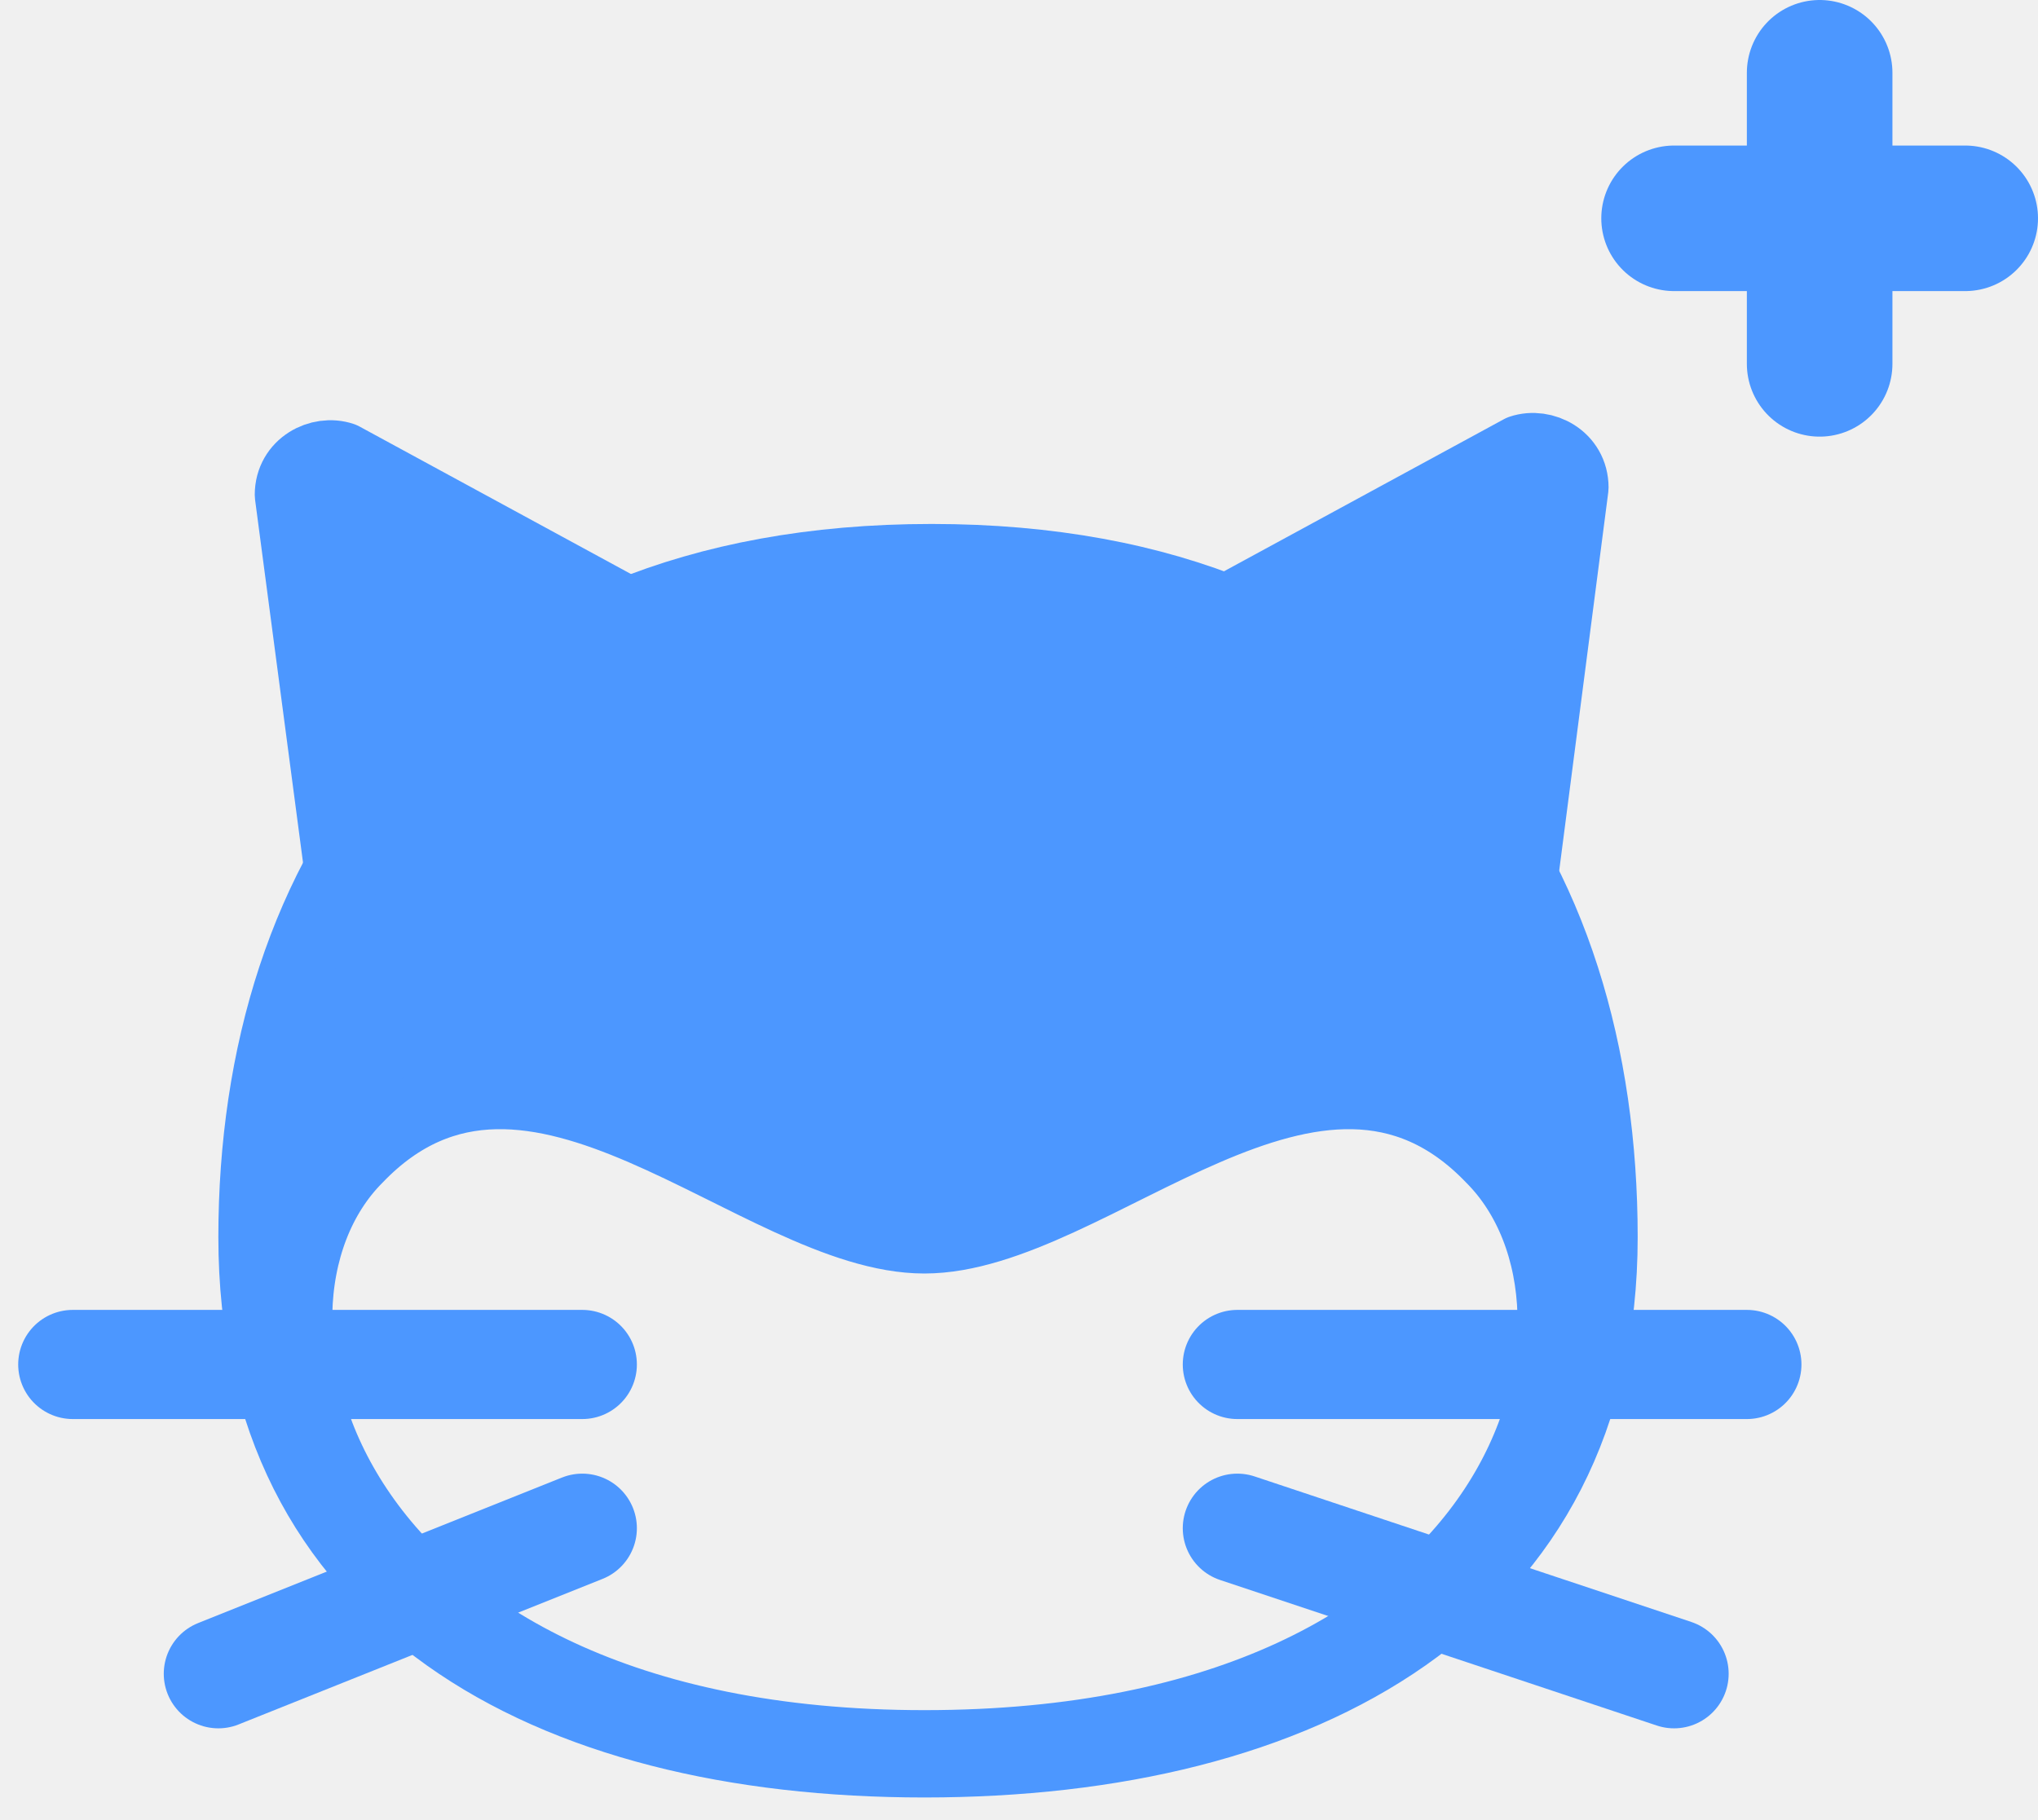
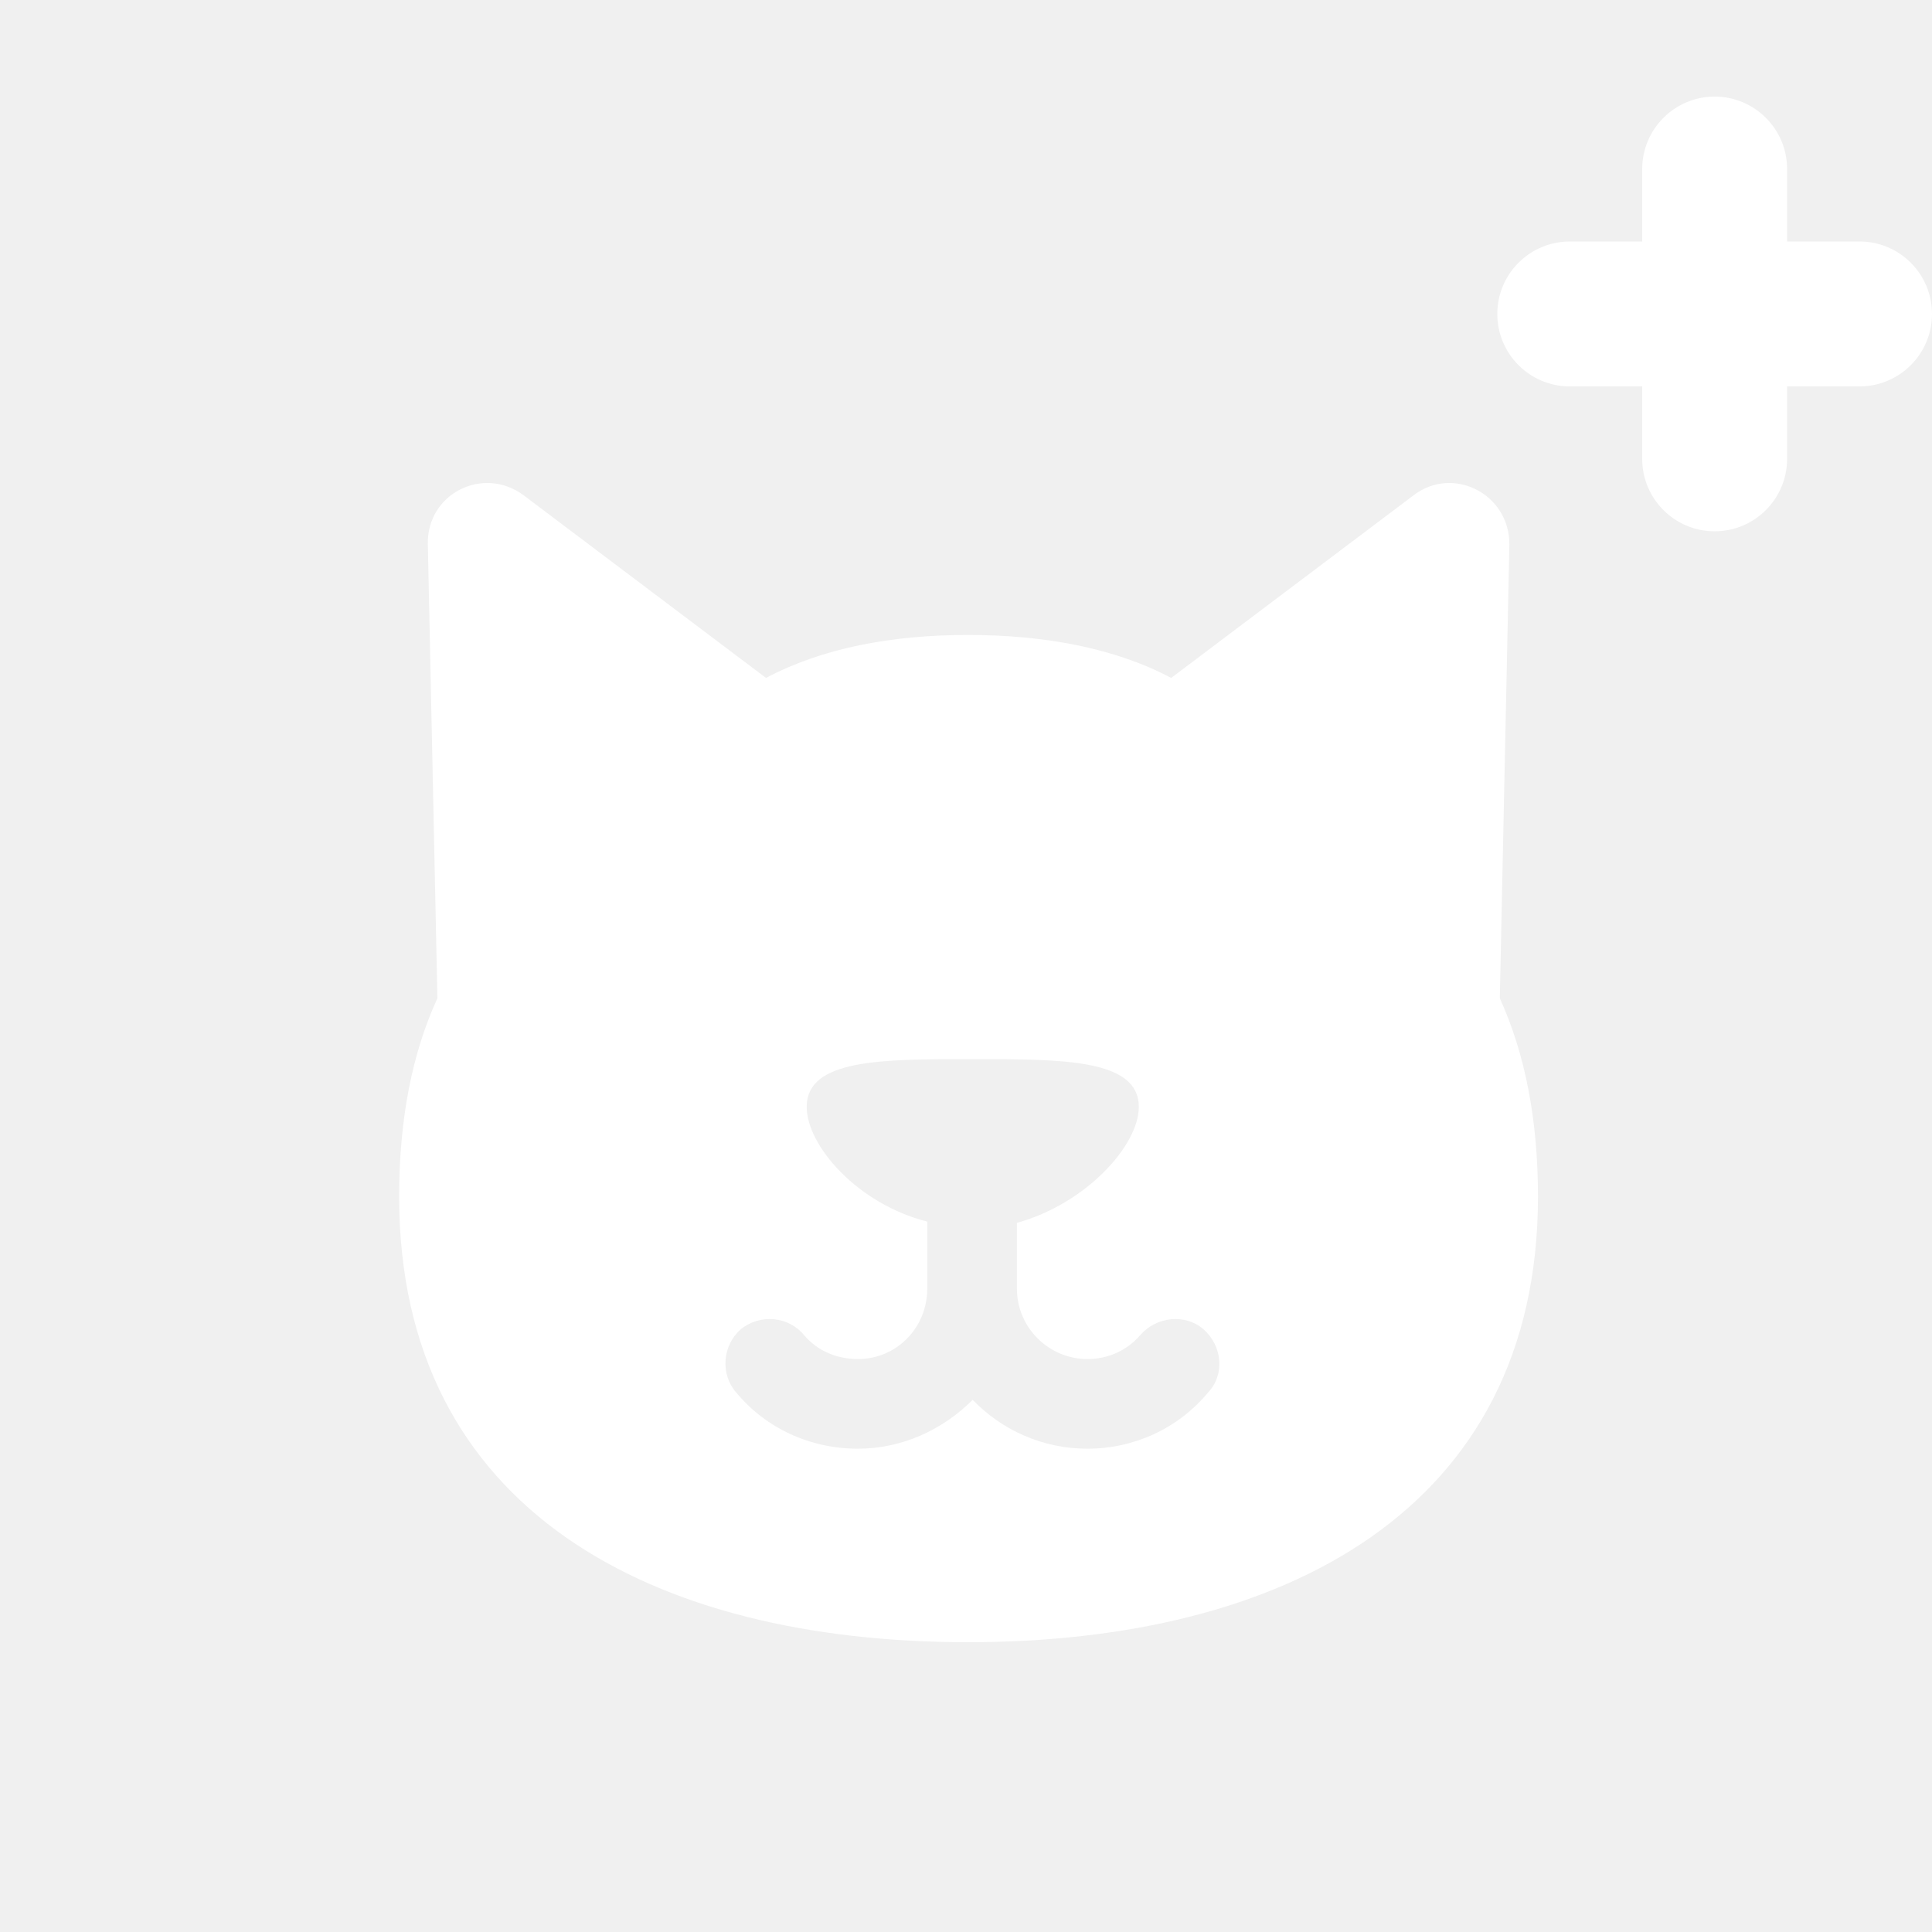
- <svg xmlns="http://www.w3.org/2000/svg" width="28px" height="25px" viewBox="0 0 28 25" version="1.1">
+ <svg xmlns="http://www.w3.org/2000/svg" width="20px" height="20px" viewBox="0 0 20 20" version="1.1">
  <defs />
-   <g id="Page-1" stroke="none" stroke-width="1" fill="none" fill-rule="evenodd" stroke-linecap="round" stroke-linejoin="round">
-     <g id="Desktop---1280x720" transform="translate(-1144, -669)" stroke="#4C97FF">
-       <g id="Sprite-Area" transform="translate(792, 460)">
-         <g id="Sprite-List" transform="translate(0, 78)">
-           <g id="add-sprite" transform="translate(345, 132)">
-             <g transform="translate(8, 0)">
-               <path d="M21,16 C21,21 16.9,23.2 11.7,23.2 C6.5,23.2 2.5,21 2.5,16 C2.5,11 5.3,6.7 11.8,6.7 C18.3,6.7 21,11 21,16 Z M11.7,23 C20.1,23 21.6,17 19.5,14.9 C17.1,12.4 14,16 11.7,16 C9.4,16 6.3,12.4 3.9,14.9 C1.8,17 3.4,23 11.7,23 Z" id="Combined-Shape" fill="#4C97FF" fill-rule="nonzero" />
-               <path d="M3.7,11.1 L3,5.8 C3,5.4 3.4,5.2 3.7,5.3 L8.3,7.8" id="Shape" fill="#4C97FF" fill-rule="nonzero" />
-               <path d="M19.9,11.1 L20.6,5.7 C20.6,5.3 20.2,5.1 19.9,5.2 L15.3,7.7" id="Shape" fill="#4C97FF" fill-rule="nonzero" />
-               <path d="M7,17.75 L0,17.75" id="Shape" stroke-width="1.5" fill="#FFFFFF" fill-rule="nonzero" />
-               <path d="M2,22 L7,20" id="Shape" stroke-width="1.5" fill="#FFFFFF" fill-rule="nonzero" />
-               <path d="M16,17.75 L23,17.75" id="Shape" stroke-width="1.5" fill="#FFFFFF" fill-rule="nonzero" />
-               <path d="M22,22 L16,20" id="Shape" stroke-width="1.5" fill="#FFFFFF" fill-rule="nonzero" />
-               <g id="+" transform="translate(22, 0)" stroke-width="2">
-                 <path d="M2,0 L2,4" id="Shape" />
-                 <path d="M4,2 L0,2" id="Shape" />
-               </g>
-             </g>
-           </g>
-         </g>
-       </g>
+   <g id="Page-1" stroke="none" stroke-width="1" fill="none" fill-rule="evenodd">
+     <g id="sprite-library" fill="#FFFFFF">
+       <path d="M18.5,2.5 L19.25,2.5 C19.664,2.5 20,2.836 20,3.25 C20,3.664 19.664,4 19.25,4 L18.5,4 L18.5,4.75 C18.5,5.164 18.164,5.5 17.75,5.5 C17.336,5.5 17,5.164 17,4.75 L17,4 L16.25,4 C15.836,4 15.5,3.664 15.5,3.25 C15.5,2.836 15.836,2.5 16.25,2.5 L17,2.5 L17,1.75 C17,1.336 17.336,1 17.75,1 C18.164,1 18.5,1.336 18.5,1.75 L18.5,2.5 Z M15.921,12.387 C15.921,15.64 13.273,17 10.02,17 C6.767,17 4.132,15.64 4.132,12.387 C4.132,11.583 4.267,10.903 4.528,10.334 L4.429,5.633 C4.417,5.113 4.998,4.816 5.419,5.126 L7.93,7.018 C8.512,6.709 9.229,6.573 10.02,6.573 C10.812,6.573 11.542,6.709 12.124,7.018 L14.635,5.126 C15.043,4.816 15.625,5.113 15.625,5.633 L15.526,10.334 C15.785,10.903 15.921,11.583 15.921,12.387 Z M12.506,14.415 C12.681,14.231 12.655,13.933 12.458,13.76 C12.272,13.599 11.974,13.624 11.802,13.823 C11.665,13.982 11.467,14.069 11.257,14.069 C10.861,14.069 10.527,13.747 10.527,13.339 L10.527,12.659 C11.244,12.461 11.789,11.856 11.789,11.459 C11.789,10.964 11.009,10.964 10.069,10.964 C9.118,10.964 8.351,10.964 8.351,11.459 C8.351,11.856 8.871,12.461 9.599,12.646 L9.599,13.339 C9.599,13.747 9.279,14.069 8.882,14.069 C8.66,14.069 8.461,13.982 8.325,13.823 C8.164,13.624 7.867,13.599 7.669,13.76 C7.473,13.933 7.459,14.231 7.621,14.415 C7.93,14.787 8.387,14.997 8.882,14.997 C9.339,14.997 9.76,14.8 10.069,14.491 C10.367,14.8 10.787,14.997 11.257,14.997 C11.74,14.997 12.197,14.787 12.506,14.415 Z" id="Combined-Shape" />
    </g>
  </g>
</svg>
